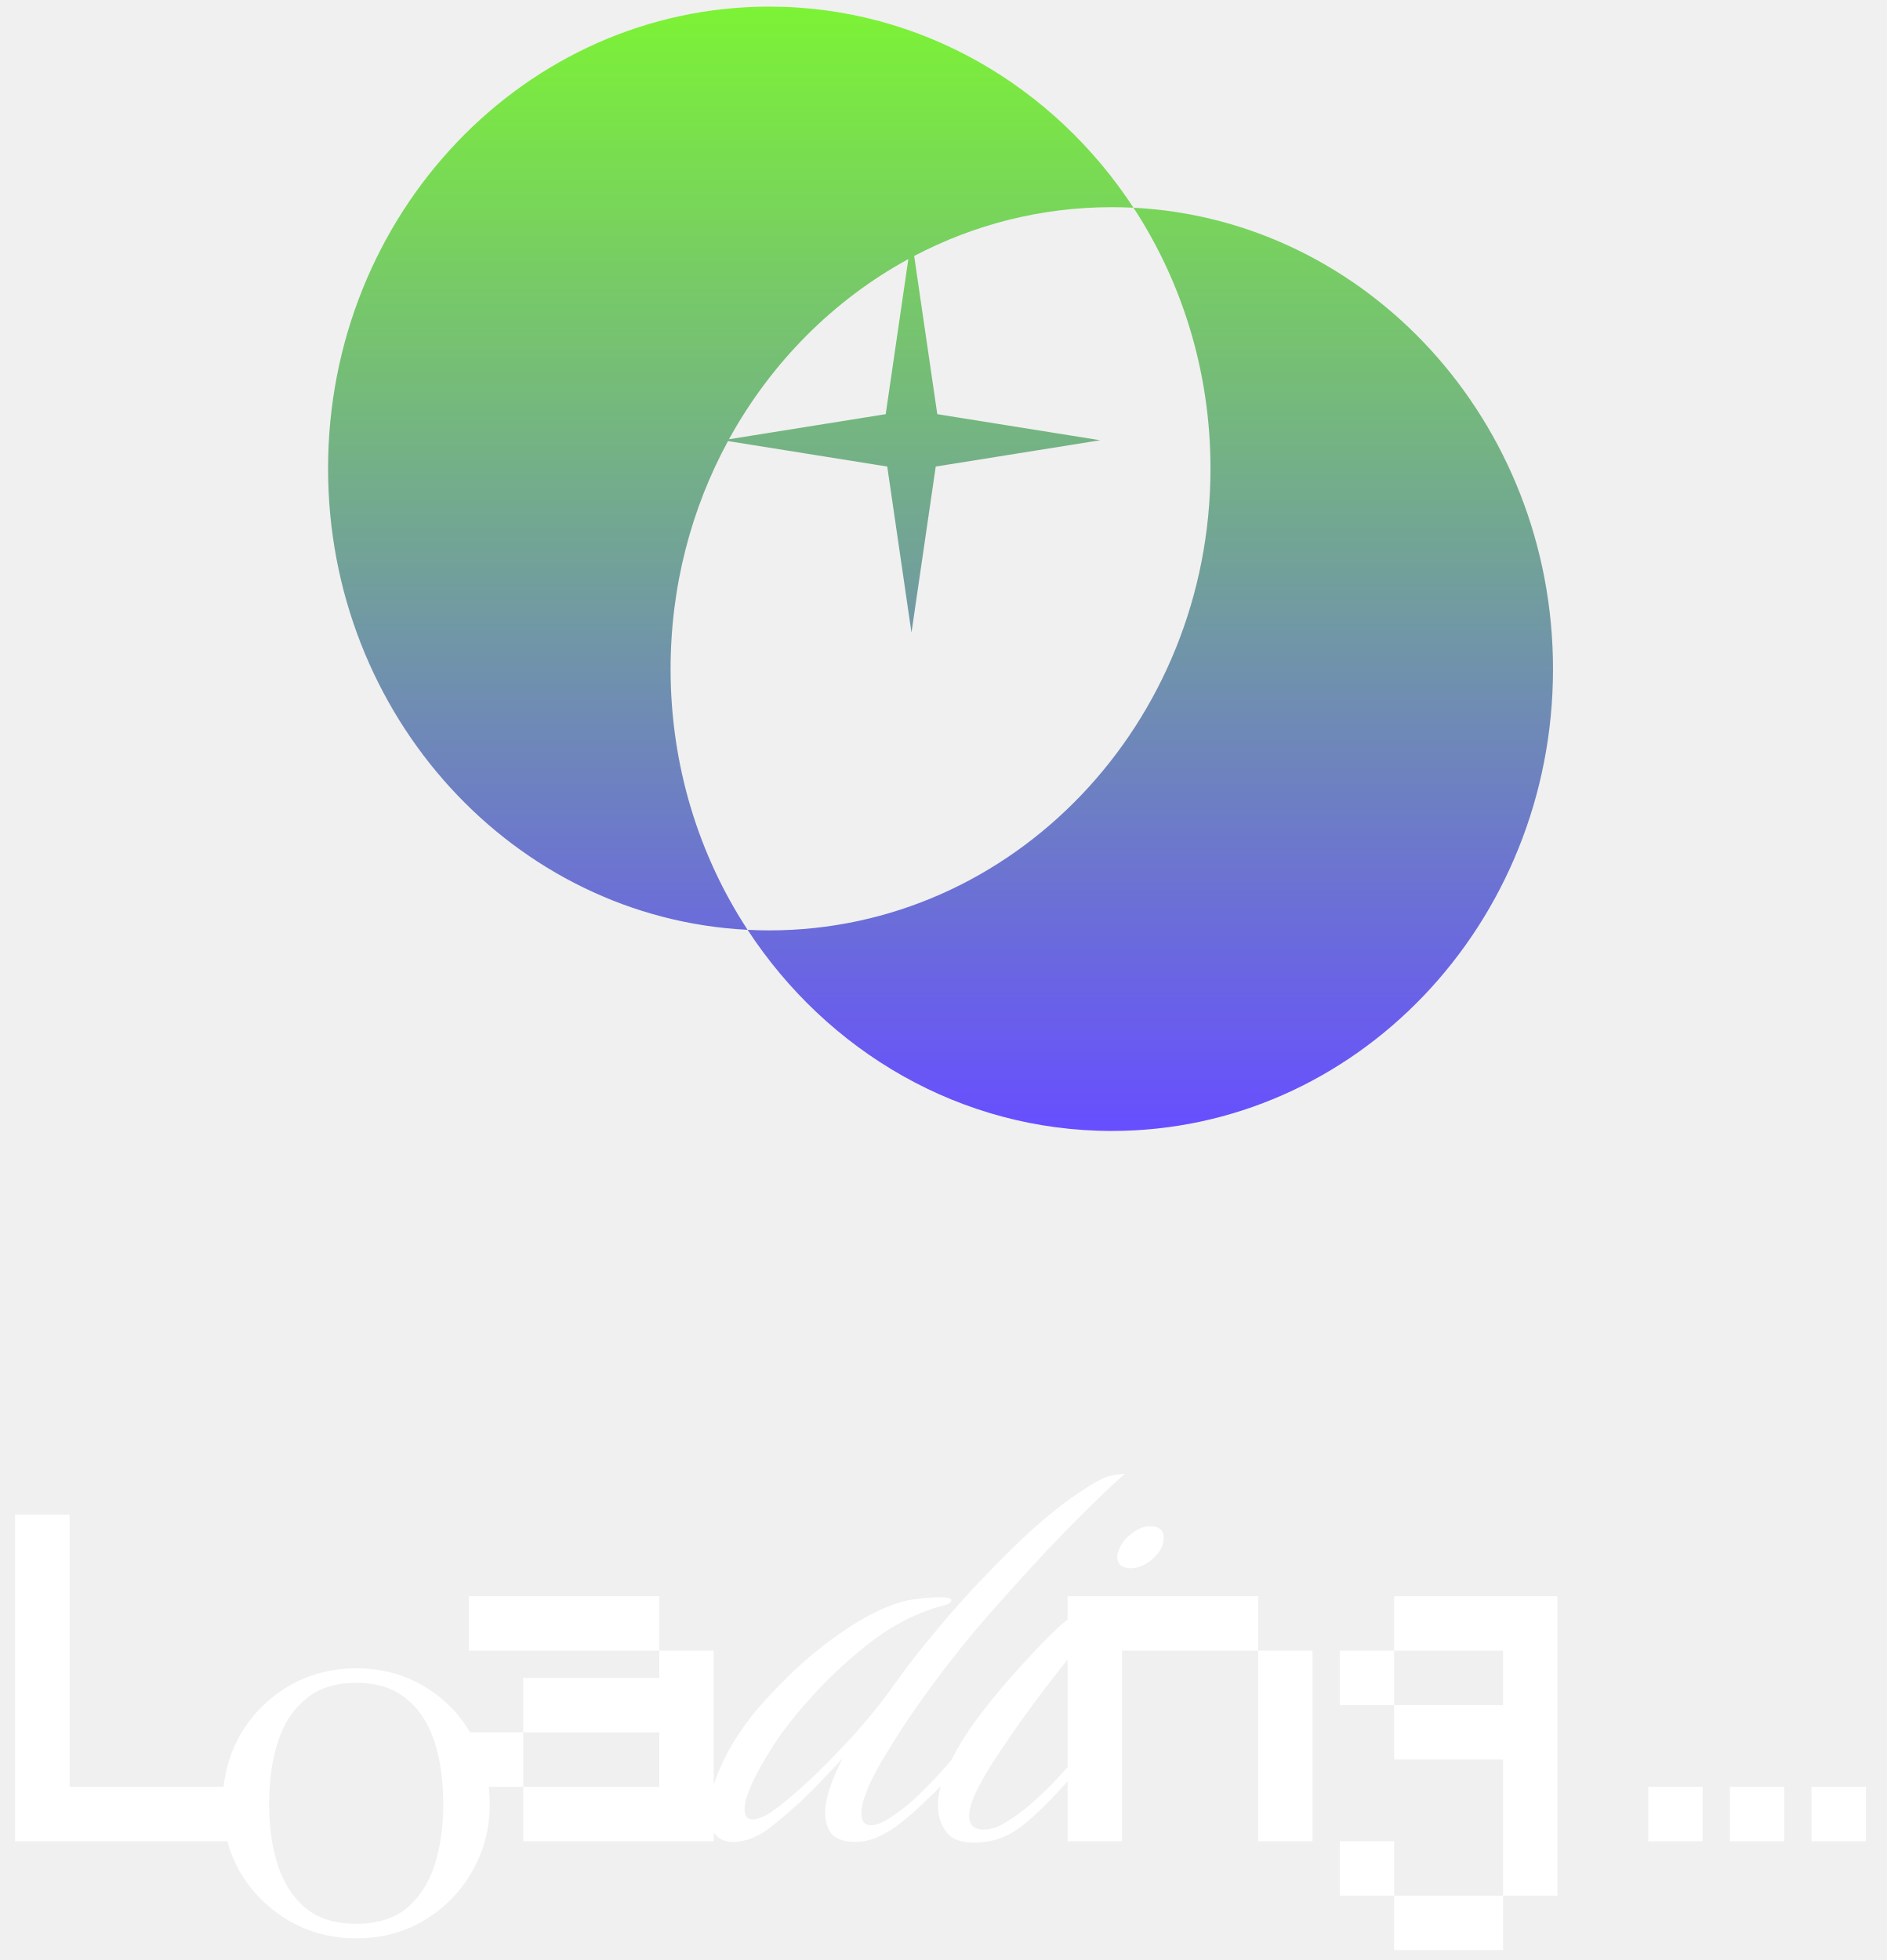
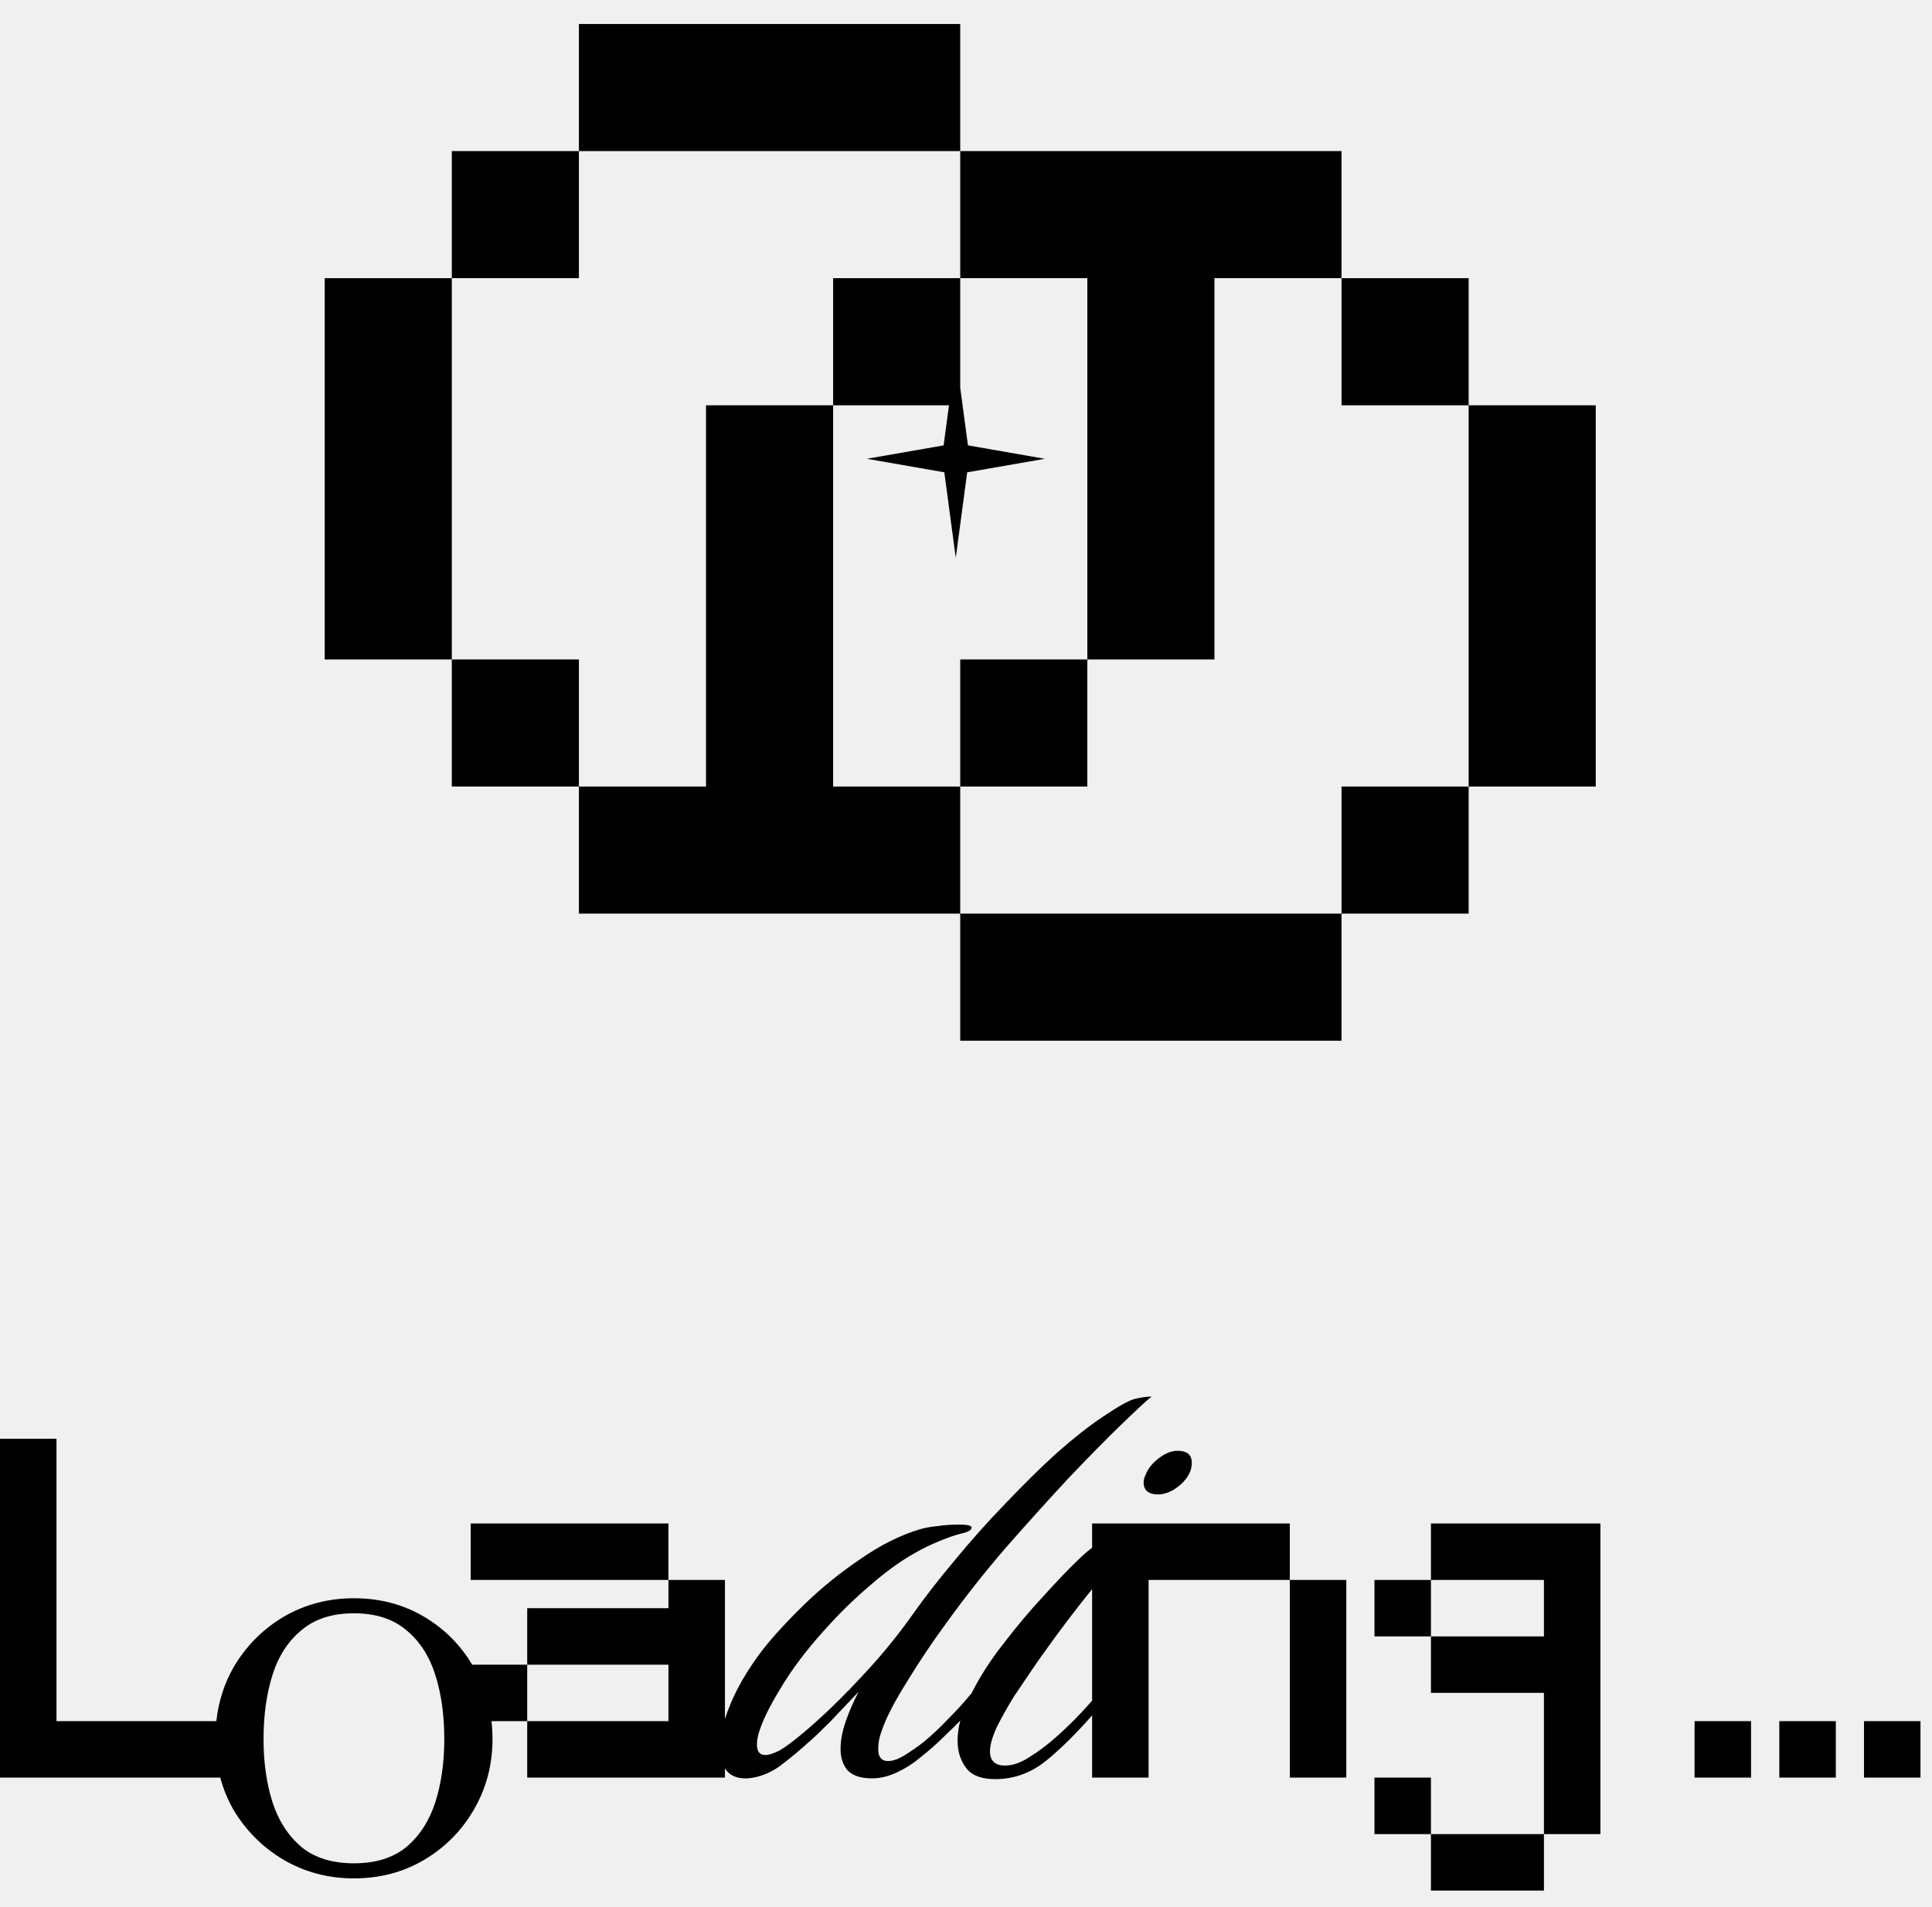
- <svg xmlns="http://www.w3.org/2000/svg" width="77" height="80" viewBox="0 0 77 80" fill="none">
-   <path fill-rule="evenodd" clip-rule="evenodd" d="M49.41 19.122C49.41 29.534 41.346 37.975 31.4 37.975C31.103 37.975 30.808 37.967 30.515 37.952C28.532 34.923 27.372 31.258 27.372 27.308C27.372 23.924 28.224 20.748 29.715 18.003L36.216 19.043L37.205 25.82L38.195 19.043L44.907 17.969L38.258 16.905L37.315 10.448C39.742 9.173 42.481 8.456 45.381 8.456C45.678 8.456 45.973 8.464 46.267 8.478C48.249 11.507 49.41 15.173 49.41 19.122ZM37.077 10.575C34.016 12.243 31.471 14.805 29.755 17.929L36.153 16.905L37.077 10.575ZM46.267 8.478C43.022 3.522 37.574 0.27 31.4 0.27C21.454 0.27 13.391 8.711 13.391 19.122C13.391 29.224 20.98 37.469 30.515 37.952C33.76 42.909 39.208 46.161 45.381 46.161C55.328 46.161 63.391 37.72 63.391 27.308C63.391 17.207 55.802 8.962 46.267 8.478Z" fill="url(#paint0_linear_235_3967)" />
-   <path fill-rule="evenodd" clip-rule="evenodd" d="M29.134 74.789V75.152H28.023H26.912H25.801H24.69H23.579H22.468H21.357V74.041V72.93H22.468H23.579H24.69H25.801H26.912V71.819V70.708H25.801H24.69H23.579H22.468H21.357V69.597V68.486H22.468H23.579H24.69H25.801H26.912V67.375H28.023H29.134V68.486V69.597V70.708V71.819V72.846C29.194 72.656 29.268 72.457 29.357 72.248C29.633 71.577 30.048 70.876 30.601 70.145C31.035 69.592 31.588 68.989 32.26 68.338C32.932 67.686 33.662 67.093 34.452 66.56C35.242 66.007 36.032 65.612 36.822 65.375C37.04 65.316 37.267 65.276 37.504 65.256C37.741 65.217 38.027 65.197 38.363 65.197C38.679 65.197 38.837 65.237 38.837 65.316C38.837 65.414 38.699 65.493 38.422 65.553C38.185 65.612 37.899 65.711 37.563 65.849C37.227 65.987 36.921 66.135 36.645 66.293C36.072 66.609 35.47 67.044 34.837 67.597C34.206 68.13 33.583 68.742 32.971 69.434C32.3 70.184 31.747 70.925 31.312 71.656C30.877 72.367 30.591 72.959 30.453 73.433C30.413 73.591 30.393 73.73 30.393 73.848C30.393 74.125 30.502 74.263 30.719 74.263C30.858 74.263 31.045 74.204 31.282 74.085C31.519 73.947 31.826 73.72 32.201 73.404C32.951 72.772 33.702 72.051 34.452 71.241C35.223 70.431 35.914 69.592 36.526 68.723C37 68.051 37.553 67.34 38.185 66.59C38.817 65.819 39.479 65.079 40.17 64.368C40.862 63.637 41.533 62.975 42.185 62.383C42.856 61.79 43.459 61.316 43.992 60.96C44.605 60.546 45.029 60.309 45.266 60.249C45.523 60.19 45.74 60.16 45.918 60.16C45.74 60.299 45.355 60.654 44.763 61.227C44.19 61.78 43.498 62.481 42.689 63.331C41.899 64.18 41.069 65.098 40.2 66.086C39.351 67.073 38.571 68.061 37.859 69.049C37.306 69.799 36.783 70.579 36.289 71.389C35.795 72.179 35.47 72.811 35.312 73.285C35.252 73.443 35.213 73.581 35.193 73.7C35.173 73.818 35.163 73.927 35.163 74.026C35.163 74.342 35.292 74.5 35.549 74.5C35.726 74.5 35.934 74.431 36.171 74.293C36.428 74.135 36.684 73.957 36.941 73.759C37.277 73.483 37.603 73.177 37.919 72.841C38.255 72.505 38.551 72.179 38.807 71.863C38.812 71.863 38.816 71.863 38.819 71.864L38.82 71.863C39.156 71.192 39.58 70.53 40.094 69.878C40.607 69.207 41.131 68.584 41.664 68.011C42.197 67.419 42.661 66.935 43.056 66.56C43.228 66.388 43.402 66.237 43.578 66.107V65.153H44.689H45.8H46.911H48.022H49.133H50.244H51.355V66.264V67.375H50.244H49.133H48.022H46.911H45.8V68.486V69.597V70.708V71.819V72.93V74.041V75.152H44.689H43.578V74.041V72.93V72.706C42.913 73.457 42.305 74.055 41.753 74.5C41.16 74.974 40.498 75.211 39.768 75.211C39.234 75.211 38.859 75.073 38.642 74.796C38.405 74.5 38.286 74.134 38.286 73.7C38.286 73.443 38.322 73.179 38.394 72.906C38.231 73.074 38.053 73.25 37.859 73.433C37.504 73.789 37.148 74.105 36.793 74.381C36.536 74.599 36.24 74.786 35.904 74.944C35.568 75.102 35.242 75.181 34.926 75.181C34.472 75.181 34.146 75.073 33.949 74.855C33.771 74.638 33.682 74.362 33.682 74.026C33.682 73.69 33.751 73.325 33.889 72.93C34.028 72.535 34.196 72.15 34.393 71.774C34.057 72.13 33.692 72.515 33.297 72.93C32.902 73.325 32.645 73.572 32.527 73.67C32.092 74.065 31.677 74.411 31.282 74.707C30.887 74.984 30.473 75.142 30.038 75.181C29.613 75.204 29.312 75.074 29.134 74.789ZM51.355 67.375H52.466H53.577V68.486V69.597V70.708V71.819V72.93V74.041V75.152H52.466H51.355V74.041V72.93V71.819V70.708V69.597V68.486V67.375ZM26.912 67.375V66.264V65.153H25.801H24.69H23.579H22.468H21.357H20.246H19.135V66.264V67.375H20.246H21.357H22.468H23.579H24.69H25.801H26.912ZM19.19 70.708C18.723 69.923 18.097 69.297 17.312 68.829C16.491 68.34 15.566 68.095 14.539 68.095C13.528 68.095 12.604 68.34 11.766 68.829C10.944 69.319 10.289 69.983 9.799 70.82C9.435 71.463 9.211 72.166 9.126 72.93H8.394H7.283H6.172H5.061H3.95H2.839V71.819V70.708V69.597V68.486V67.375V66.264V65.153V64.042V62.931V61.82H1.728H0.617V62.931V64.042V65.153V66.264V67.375V68.486V69.597V70.708V71.819V72.93V74.041V75.152H1.728H2.839H3.95H5.061H6.172H7.283H8.394H9.281C9.4 75.592 9.572 76.013 9.799 76.414C10.289 77.236 10.944 77.891 11.766 78.381C12.604 78.871 13.528 79.116 14.539 79.116C15.566 79.116 16.491 78.871 17.312 78.381C18.134 77.891 18.782 77.236 19.256 76.414C19.746 75.576 19.991 74.652 19.991 73.641C19.991 73.398 19.977 73.161 19.951 72.93H20.246H21.357V71.819V70.708H20.246H19.19ZM43.578 72.124V71.819V70.708V69.597V68.486V67.737C42.932 68.535 42.294 69.377 41.664 70.263C41.605 70.342 41.466 70.54 41.249 70.856C41.032 71.172 40.785 71.537 40.508 71.952C40.252 72.367 40.025 72.772 39.827 73.167C39.649 73.562 39.56 73.878 39.56 74.115C39.56 74.49 39.758 74.677 40.153 74.677C40.449 74.677 40.765 74.569 41.101 74.352C41.456 74.134 41.812 73.868 42.167 73.552C42.523 73.236 42.839 72.93 43.116 72.633C43.295 72.442 43.449 72.272 43.578 72.124ZM59.13 79.596H60.24H61.352V78.485V77.374H62.462H63.574V76.263V75.152V74.041V72.93V71.819V70.708V69.597V68.486V67.375V66.264V65.153H62.462H61.352H60.24H59.13H58.019H56.907V66.264V67.375H55.797H54.685V68.486V69.597H55.797H56.907V70.708V71.819H58.019H59.13H60.24H61.352V72.93V74.041V75.152V76.263V77.374H60.24H59.13H58.019H56.907V76.263V75.152H55.797H54.685V76.263V77.374H55.797H56.907V78.485V79.596H58.019H59.13ZM56.907 69.597V68.486V67.375H58.019H59.13H60.24H61.352V68.486V69.597H60.24H59.13H58.019H56.907ZM73.943 75.152H75.054H76.165V74.041V72.93H75.054H73.943V74.041V75.152ZM71.722 75.152H70.611V74.041V72.93H71.722H72.833V74.041V75.152H71.722ZM67.278 75.152H68.389H69.5V74.041V72.93H68.389H67.278V74.041V75.152ZM14.539 78.523C15.393 78.523 16.08 78.31 16.601 77.883C17.123 77.441 17.502 76.856 17.739 76.129C17.976 75.387 18.094 74.557 18.094 73.641C18.094 72.693 17.976 71.847 17.739 71.105C17.502 70.362 17.123 69.778 16.601 69.351C16.08 68.908 15.393 68.687 14.539 68.687C13.686 68.687 12.999 68.908 12.477 69.351C11.956 69.778 11.577 70.362 11.339 71.105C11.102 71.847 10.984 72.693 10.984 73.641C10.984 74.557 11.102 75.387 11.339 76.129C11.577 76.856 11.956 77.441 12.477 77.883C12.999 78.31 13.686 78.523 14.539 78.523ZM45.604 63.538C45.604 63.854 45.802 64.012 46.197 64.012C46.513 63.992 46.809 63.854 47.086 63.597C47.362 63.34 47.5 63.064 47.5 62.768C47.5 62.452 47.313 62.294 46.937 62.294C46.7 62.294 46.453 62.392 46.197 62.59C45.96 62.768 45.792 62.975 45.693 63.212C45.634 63.331 45.604 63.439 45.604 63.538Z" fill="white" />
-   <defs>
-     <linearGradient id="paint0_linear_235_3967" x1="38.391" y1="0.27" x2="38.391" y2="46.161" gradientUnits="userSpaceOnUse">
-       <stop stop-color="#7CF335" />
-       <stop offset="1" stop-color="#674EFF" />
-     </linearGradient>
-   </defs>
+ <svg xmlns="http://www.w3.org/2000/svg" width="76" height="75" viewBox="0 0 76 75" fill="none">
+   <path fill-rule="evenodd" clip-rule="evenodd" d="M47.773 25.945H42.773V10.945H37.773V5.945H42.773L52.773 5.945V10.945H47.773V25.945ZM57.773 15.945V10.945H52.773V15.945H57.773ZM57.773 30.945H62.773V15.945H57.773V30.945ZM52.773 35.945H57.773V30.945H52.773V35.945ZM37.773 35.945L37.773 40.945H52.773V35.945H37.773ZM22.773 30.945V35.945H32.773H37.773V30.945H42.773V25.945H37.773V30.945H32.773V15.945H37.331L37.12 17.523L34.1 18.05L37.147 18.582L37.597 21.945L38.047 18.583L41.1 18.05L38.077 17.522L37.773 15.256L37.773 10.945H32.773V15.945H27.773V30.945H22.773ZM17.773 25.945V30.945H22.773V25.945H17.773ZM17.773 10.945H12.773V25.945H17.773V10.945ZM22.773 5.945V0.945H37.773V5.945H22.773ZM22.773 5.945H17.773V10.945H22.773V5.945Z" fill="black" />
+   <path fill-rule="evenodd" clip-rule="evenodd" d="M28.517 69.574V69.937H27.406H26.295H25.184H24.073H22.962H21.851H20.739V68.826V67.715H21.851H22.962H24.073H25.184H26.295V66.604V65.493H25.184H24.073H22.962H21.851H20.739V64.382V63.271H21.851H22.962H24.073H25.184H26.295V62.16H27.406H28.517V63.271V64.382V65.493V66.604V67.631C28.577 67.441 28.651 67.241 28.739 67.033C29.016 66.362 29.431 65.66 29.984 64.93C30.418 64.376 30.971 63.774 31.643 63.122C32.314 62.471 33.045 61.878 33.835 61.345C34.625 60.792 35.415 60.397 36.205 60.16C36.423 60.1 36.65 60.061 36.887 60.041C37.124 60.002 37.41 59.982 37.746 59.982C38.062 59.982 38.22 60.021 38.22 60.1C38.22 60.199 38.082 60.278 37.805 60.337C37.568 60.397 37.282 60.495 36.946 60.634C36.61 60.772 36.304 60.92 36.028 61.078C35.455 61.394 34.852 61.829 34.22 62.382C33.588 62.915 32.966 63.527 32.354 64.219C31.682 64.969 31.129 65.71 30.695 66.441C30.26 67.151 29.974 67.744 29.836 68.218C29.796 68.376 29.776 68.514 29.776 68.633C29.776 68.909 29.885 69.048 30.102 69.048C30.241 69.048 30.428 68.988 30.665 68.87C30.902 68.732 31.208 68.504 31.584 68.189C32.334 67.556 33.085 66.835 33.835 66.026C34.605 65.216 35.297 64.376 35.909 63.507C36.383 62.836 36.936 62.125 37.568 61.374C38.2 60.604 38.862 59.863 39.553 59.152C40.244 58.422 40.916 57.76 41.568 57.167C42.239 56.575 42.842 56.101 43.375 55.745C43.987 55.331 44.412 55.093 44.649 55.034C44.906 54.975 45.123 54.945 45.301 54.945C45.123 55.084 44.738 55.439 44.145 56.012C43.572 56.565 42.881 57.266 42.071 58.115C41.281 58.965 40.452 59.883 39.583 60.871C38.733 61.858 37.953 62.846 37.242 63.833C36.689 64.584 36.166 65.364 35.672 66.174C35.178 66.964 34.852 67.596 34.694 68.07C34.635 68.228 34.596 68.366 34.576 68.485C34.556 68.603 34.546 68.712 34.546 68.811C34.546 69.127 34.675 69.285 34.931 69.285C35.109 69.285 35.316 69.216 35.554 69.077C35.81 68.919 36.067 68.742 36.324 68.544C36.66 68.267 36.986 67.961 37.301 67.626C37.637 67.29 37.934 66.964 38.19 66.648C38.194 66.648 38.198 66.648 38.202 66.648L38.203 66.648C38.538 65.976 38.963 65.315 39.477 64.663C39.99 63.991 40.513 63.369 41.047 62.796C41.58 62.204 42.044 61.72 42.439 61.345C42.611 61.173 42.785 61.022 42.961 60.891V59.938H44.072H45.183H46.294H47.405H48.516H49.627H50.738V61.048V62.16H49.627H48.516H47.405H46.294H45.183V63.27V64.382V65.493V66.603V67.715V68.826V69.936H44.072H42.961V68.826V67.715V67.491C42.296 68.242 41.688 68.839 41.136 69.285C40.543 69.759 39.881 69.996 39.151 69.996C38.617 69.996 38.242 69.857 38.025 69.581C37.788 69.285 37.669 68.919 37.669 68.485C37.669 68.228 37.705 67.963 37.776 67.691C37.614 67.859 37.436 68.034 37.242 68.218C36.887 68.574 36.531 68.89 36.176 69.166C35.919 69.383 35.623 69.571 35.287 69.729C34.951 69.887 34.625 69.966 34.309 69.966C33.855 69.966 33.529 69.857 33.331 69.64C33.154 69.423 33.065 69.146 33.065 68.811C33.065 68.475 33.134 68.109 33.272 67.714C33.411 67.319 33.578 66.934 33.776 66.559C33.44 66.915 33.075 67.3 32.68 67.714C32.285 68.109 32.028 68.356 31.91 68.455C31.475 68.85 31.06 69.196 30.665 69.492C30.27 69.769 29.855 69.927 29.421 69.966C28.996 69.989 28.694 69.858 28.517 69.574ZM50.738 62.16H51.849H52.96V63.27V64.382V65.493V66.603V67.715V68.826V69.936H51.849H50.738V68.826V67.715V66.603V65.493V64.382V63.27V62.16ZM26.295 62.16V61.049V59.938H25.184H24.073H22.962H21.851H20.739H19.628H18.517V61.049V62.16H19.628H20.739H21.851H22.962H24.073H25.184H26.295ZM18.573 65.493C18.106 64.708 17.48 64.082 16.695 63.614C15.873 63.124 14.949 62.88 13.922 62.88C12.911 62.88 11.986 63.124 11.149 63.614C10.327 64.104 9.672 64.768 9.182 65.605C8.818 66.248 8.594 66.951 8.509 67.715H7.777H6.666H5.555H4.444H3.333H2.222V66.603V65.493V64.382V63.27V62.16V61.048V59.938V58.827V57.715V56.605H1.111H0V57.715V58.827V59.938V61.048V62.16V63.27V64.382V65.493V66.603V67.715V68.826V69.936H1.111H2.222H3.333H4.444H5.555H6.666H7.777H8.664C8.782 70.377 8.955 70.798 9.182 71.199C9.672 72.02 10.327 72.676 11.149 73.166C11.986 73.656 12.911 73.901 13.922 73.901C14.949 73.901 15.873 73.656 16.695 73.166C17.517 72.676 18.165 72.02 18.639 71.199C19.128 70.361 19.373 69.437 19.373 68.426C19.373 68.183 19.36 67.946 19.334 67.715H19.628H20.739V66.604V65.493H19.628H18.573ZM42.961 66.909V66.603V65.493V64.382V63.27V62.522C42.315 63.319 41.677 64.162 41.047 65.048C40.987 65.127 40.849 65.325 40.632 65.641C40.415 65.957 40.168 66.322 39.891 66.737C39.635 67.151 39.407 67.556 39.21 67.951C39.032 68.346 38.943 68.662 38.943 68.899C38.943 69.275 39.141 69.462 39.536 69.462C39.832 69.462 40.148 69.354 40.484 69.136C40.839 68.919 41.195 68.653 41.55 68.337C41.906 68.02 42.222 67.714 42.498 67.418C42.678 67.227 42.832 67.057 42.961 66.909ZM58.512 74.38H59.623H60.734V73.269V72.159H61.845H62.956V71.047V69.936V68.826V67.715V66.603V65.493V64.382V63.27V62.16V61.048V59.938H61.845H60.734H59.623H58.512H57.401H56.29V61.048V62.16H55.179H54.068V63.27V64.382H55.179H56.29V65.493V66.603H57.401H58.512H59.623H60.734V67.715V68.826V69.936V71.047V72.159H59.623H58.512H57.401H56.29V71.047V69.936H55.179H54.068V71.047V72.159H55.179H56.29V73.269V74.38H57.401H58.512ZM56.29 64.382V63.27V62.16H57.401H58.512H59.623H60.734V63.27V64.382H59.623H58.512H57.401H56.29ZM73.325 69.936H74.436H75.547V68.826V67.715H74.436H73.325V68.826V69.936ZM71.105 69.936H69.994V68.826V67.715H71.105H72.216V68.826V69.936H71.105ZM66.66 69.936H67.772H68.882V68.826V67.715H67.772H66.66V68.826V69.936ZM13.922 73.308C14.775 73.308 15.463 73.095 15.984 72.668C16.506 72.226 16.885 71.641 17.122 70.914C17.359 70.172 17.477 69.342 17.477 68.426C17.477 67.478 17.359 66.632 17.122 65.889C16.885 65.147 16.506 64.562 15.984 64.136C15.463 63.693 14.775 63.472 13.922 63.472C13.069 63.472 12.382 63.693 11.86 64.136C11.339 64.562 10.959 65.147 10.722 65.889C10.485 66.632 10.367 67.478 10.367 68.426C10.367 69.342 10.485 70.172 10.722 70.914C10.959 71.641 11.339 72.226 11.86 72.668C12.382 73.095 13.069 73.308 13.922 73.308ZM44.987 58.323C44.987 58.639 45.184 58.797 45.58 58.797C45.896 58.777 46.192 58.639 46.468 58.382C46.745 58.125 46.883 57.849 46.883 57.552C46.883 57.236 46.696 57.078 46.32 57.078C46.083 57.078 45.836 57.177 45.58 57.375C45.343 57.552 45.175 57.76 45.076 57.997C45.017 58.115 44.987 58.224 44.987 58.323Z" fill="black" />
</svg>
